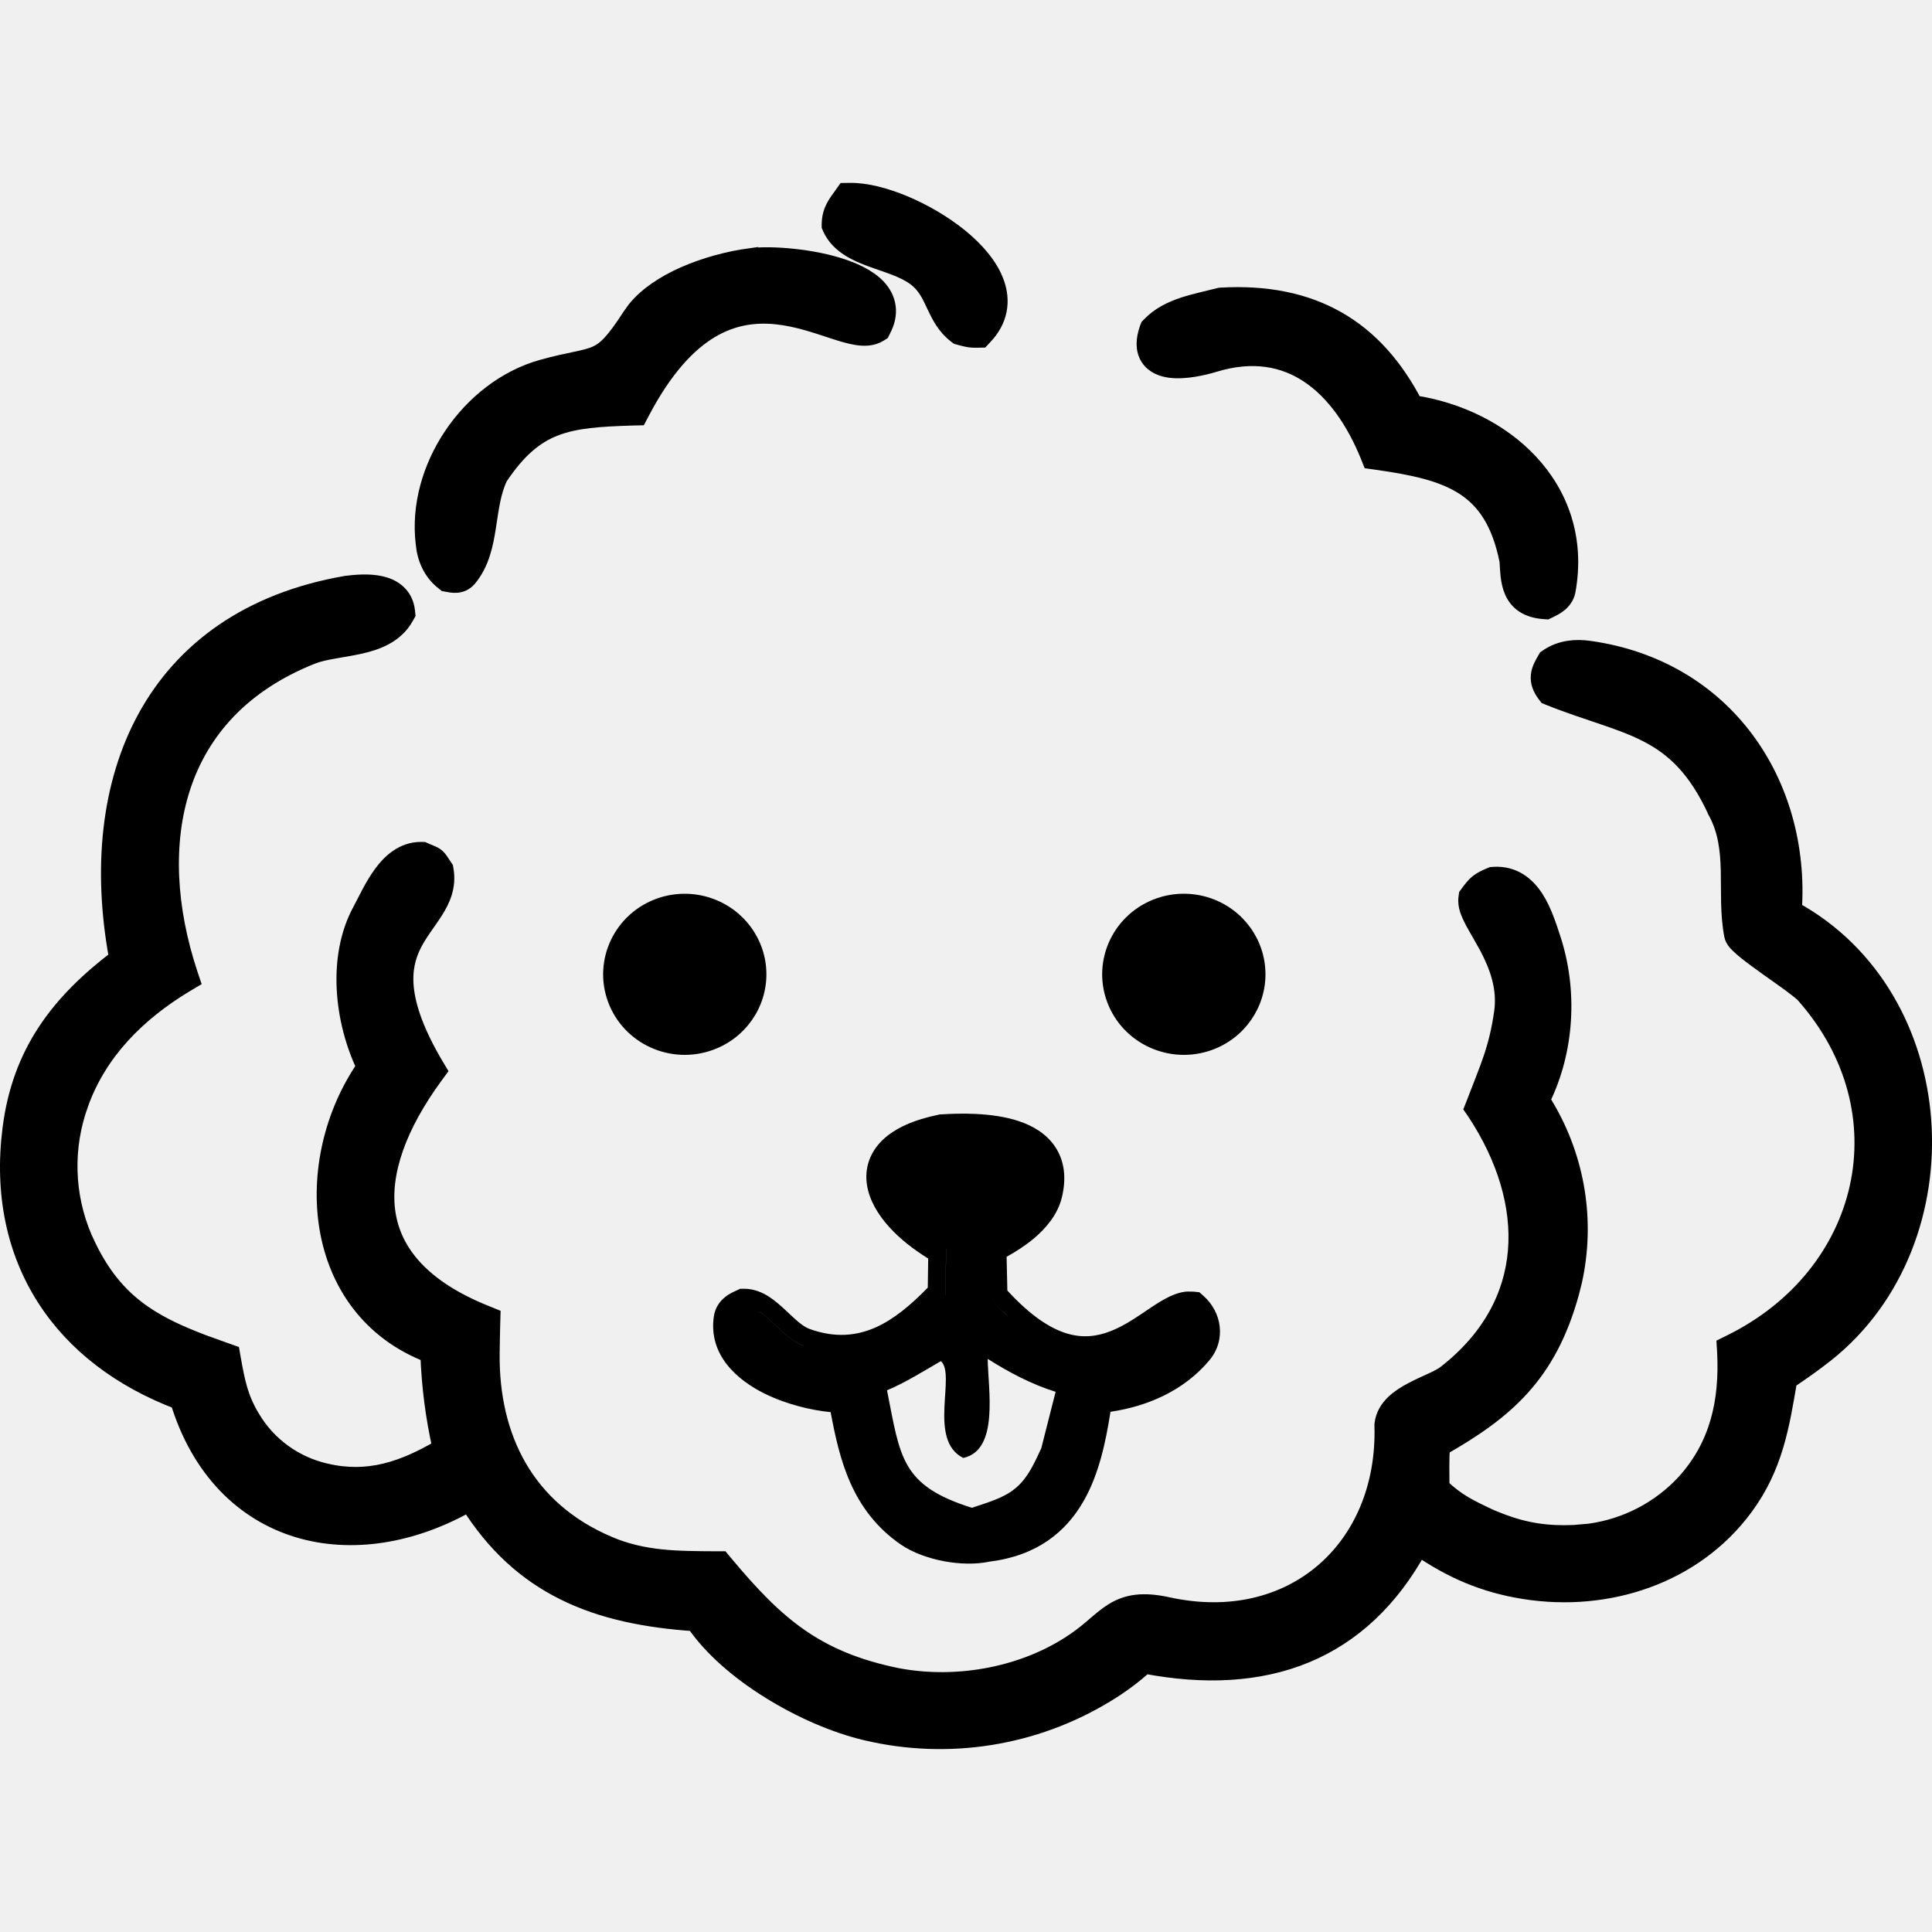
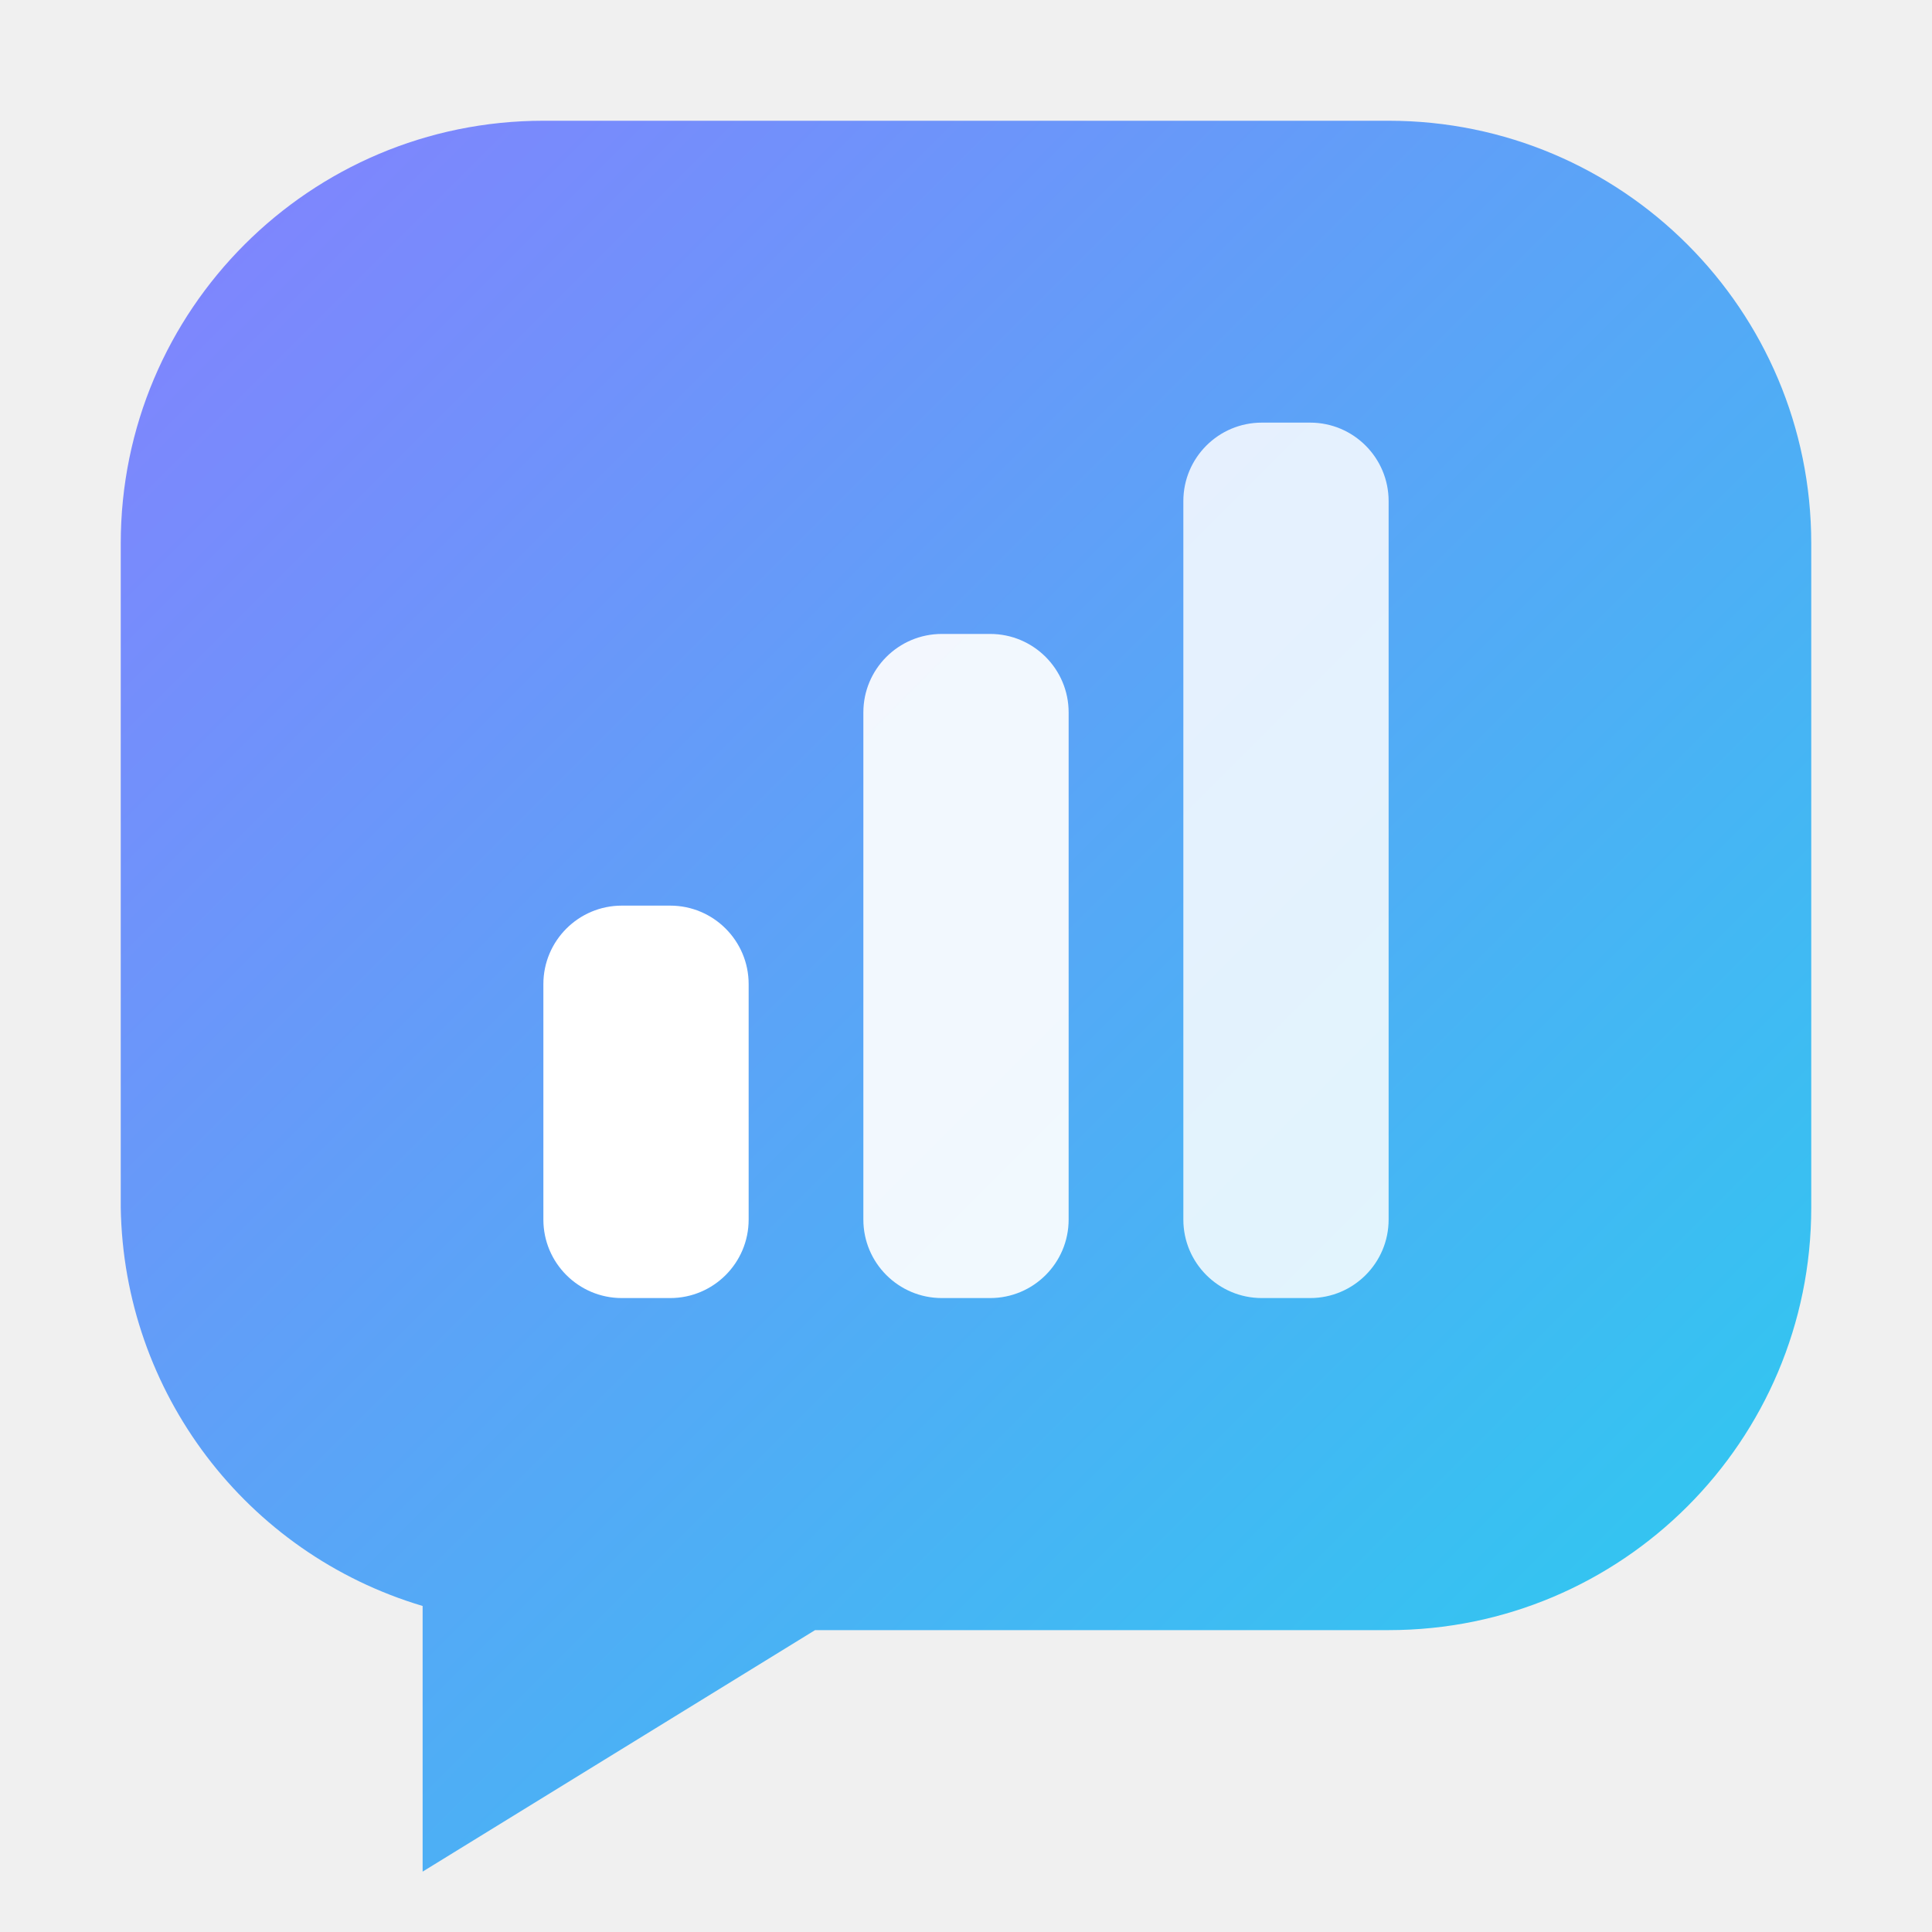
- <svg xmlns="http://www.w3.org/2000/svg" width="64" height="64" viewBox="0 0 32.6 26.43" fill="none">
-   <path d="M5.849 6.78C5.998 6.762 6.219 6.741 6.413 6.783C6.512 6.804 6.614 6.843 6.697 6.917C6.784 6.993 6.839 7.099 6.853 7.23L6.858 7.277L6.835 7.318C6.666 7.625 6.349 7.738 6.061 7.801C5.916 7.833 5.76 7.857 5.626 7.881C5.487 7.905 5.366 7.932 5.266 7.971C4.068 8.446 3.377 9.245 3.067 10.188C2.755 11.137 2.824 12.247 3.184 13.341L3.222 13.454L3.119 13.515C2.31 14.004 1.66 14.657 1.346 15.528V15.529C1.074 16.272 1.097 17.087 1.408 17.811L1.475 17.954V17.955C1.737 18.495 2.051 18.84 2.429 19.097C2.716 19.293 3.042 19.44 3.42 19.584L3.817 19.727L3.899 19.756L3.914 19.842C3.987 20.25 4.038 20.509 4.24 20.846L4.241 20.847C4.514 21.308 4.967 21.638 5.495 21.758H5.496C6.22 21.928 6.816 21.719 7.448 21.348C7.329 20.826 7.262 20.295 7.243 19.76C6.241 19.376 5.695 18.556 5.54 17.638C5.387 16.725 5.618 15.712 6.166 14.918C5.795 14.146 5.669 13.072 6.096 12.286C6.18 12.131 6.296 11.875 6.444 11.672C6.592 11.468 6.805 11.269 7.109 11.271L7.14 11.272L7.168 11.285C7.215 11.306 7.245 11.317 7.271 11.328C7.293 11.337 7.326 11.351 7.356 11.375C7.387 11.4 7.407 11.429 7.421 11.45L7.481 11.54L7.499 11.567L7.505 11.6C7.549 11.874 7.451 12.09 7.331 12.28C7.273 12.372 7.203 12.468 7.142 12.557C7.078 12.65 7.017 12.743 6.966 12.844C6.866 13.043 6.8 13.279 6.834 13.598C6.869 13.921 7.008 14.339 7.337 14.896L7.388 14.981L7.329 15.061C6.716 15.899 6.421 16.702 6.524 17.386C6.625 18.058 7.118 18.663 8.196 19.093L8.294 19.133L8.291 19.237C8.287 19.407 8.283 19.578 8.281 19.749C8.265 21.187 8.875 22.393 10.26 22.984C10.86 23.24 11.419 23.237 12.102 23.241H12.171L12.216 23.295C12.655 23.821 13.04 24.228 13.488 24.54C13.932 24.849 14.446 25.07 15.146 25.212H15.147C16.165 25.403 17.311 25.189 18.156 24.603C18.288 24.512 18.393 24.423 18.491 24.338C18.588 24.256 18.685 24.172 18.792 24.107C19.023 23.967 19.283 23.922 19.703 24.014C20.761 24.246 21.684 23.999 22.333 23.445C22.983 22.89 23.373 22.015 23.342 20.966V20.956L23.343 20.946C23.359 20.801 23.434 20.686 23.526 20.597C23.617 20.51 23.73 20.44 23.84 20.383C23.949 20.325 24.069 20.273 24.166 20.228C24.269 20.18 24.345 20.14 24.395 20.102C25.157 19.51 25.53 18.786 25.594 18.027C25.658 17.264 25.411 16.449 24.904 15.679L24.86 15.615L24.888 15.544C25.125 14.924 25.27 14.626 25.36 14.005C25.422 13.579 25.278 13.205 25.11 12.886C25.067 12.807 25.024 12.732 24.983 12.66C24.942 12.589 24.901 12.519 24.867 12.455C24.834 12.391 24.803 12.326 24.782 12.264C24.762 12.203 24.749 12.132 24.76 12.06L24.765 12.024L24.786 11.995C24.84 11.922 24.884 11.864 24.942 11.817C25 11.771 25.066 11.74 25.15 11.704L25.174 11.694L25.199 11.692C25.536 11.669 25.756 11.856 25.9 12.078C26.038 12.292 26.121 12.562 26.184 12.753C26.473 13.628 26.418 14.642 26.004 15.475C26.027 15.513 26.05 15.551 26.072 15.589C26.6 16.477 26.768 17.527 26.546 18.528L26.496 18.727C26.308 19.406 26.04 19.907 25.665 20.322C25.309 20.716 24.861 21.024 24.314 21.335C24.303 21.555 24.305 21.778 24.308 22.008C24.578 22.264 24.79 22.367 25.151 22.535L25.328 22.606C25.735 22.759 26.102 22.817 26.559 22.797L26.825 22.774C27.44 22.689 28.009 22.396 28.432 21.94C29.003 21.312 29.167 20.562 29.124 19.724L29.118 19.627L29.207 19.583C31.539 18.435 32.2 15.678 30.453 13.699C30.424 13.665 30.344 13.601 30.225 13.512C30.11 13.428 29.973 13.332 29.837 13.235C29.703 13.139 29.57 13.043 29.468 12.961C29.417 12.92 29.371 12.879 29.335 12.843C29.317 12.825 29.299 12.806 29.284 12.786C29.272 12.768 29.251 12.736 29.243 12.696C29.173 12.333 29.194 11.947 29.186 11.605C29.177 11.253 29.14 10.924 28.97 10.61L28.965 10.601V10.6C28.631 9.874 28.252 9.527 27.807 9.296C27.579 9.177 27.331 9.087 27.054 8.993C26.779 8.899 26.473 8.801 26.146 8.67L26.107 8.654L26.081 8.62C26.009 8.522 25.969 8.423 25.981 8.312C25.991 8.214 26.042 8.127 26.083 8.056L26.1 8.027L26.128 8.008C26.34 7.865 26.59 7.846 26.812 7.877C29.105 8.196 30.395 10.14 30.254 12.27C31.602 13.007 32.331 14.39 32.437 15.818C32.545 17.276 32.007 18.8 30.801 19.755C30.59 19.921 30.394 20.059 30.175 20.205C30.046 20.963 29.938 21.659 29.434 22.342C28.577 23.503 27.116 23.968 25.728 23.749C25.036 23.64 24.492 23.398 23.941 23.021C23.457 23.907 22.814 24.5 22.037 24.824C21.239 25.156 20.317 25.197 19.316 25.006C19.112 25.194 18.893 25.351 18.661 25.493H18.66C17.452 26.23 15.996 26.461 14.615 26.133V26.133C14.103 26.013 13.51 25.758 12.979 25.425C12.474 25.11 12.012 24.715 11.724 24.29C10.901 24.234 10.163 24.088 9.518 23.766C8.887 23.452 8.354 22.975 7.913 22.271C6.951 22.819 5.921 22.978 5.032 22.71C4.118 22.433 3.375 21.711 3.021 20.551C2.038 20.179 1.266 19.59 0.771 18.818C0.263 18.027 0.053 17.057 0.192 15.963C0.354 14.679 1.001 13.838 1.991 13.086C1.99 13.076 1.988 13.067 1.986 13.058C1.716 11.577 1.852 10.152 2.474 9.021C3.099 7.886 4.207 7.064 5.841 6.781L5.849 6.78Z" fill="#000" stroke="#000" stroke-width="0.3" />
-   <path d="M15.876 15.719C16.187 15.699 16.738 15.683 17.186 15.831C17.413 15.906 17.649 16.035 17.802 16.262C17.961 16.498 17.998 16.791 17.917 17.122C17.846 17.412 17.648 17.641 17.448 17.81C17.302 17.933 17.138 18.037 16.985 18.122C16.989 18.31 16.994 18.5 16.998 18.691C17.394 19.124 17.725 19.33 17.994 19.413C18.272 19.499 18.515 19.465 18.741 19.376C18.98 19.283 19.187 19.135 19.406 18.988C19.509 18.919 19.622 18.846 19.734 18.793C19.816 18.754 19.917 18.717 20.029 18.708L20.143 18.71L20.238 18.72L20.309 18.783C20.613 19.053 20.699 19.523 20.402 19.874C19.971 20.385 19.356 20.646 18.738 20.737C18.658 21.249 18.543 21.788 18.289 22.235C17.985 22.772 17.492 23.165 16.701 23.265C16.465 23.315 16.189 23.307 15.935 23.26C15.674 23.211 15.401 23.117 15.194 22.973C14.365 22.397 14.164 21.532 14.016 20.743C13.682 20.711 13.259 20.608 12.897 20.428C12.446 20.204 11.951 19.784 12.045 19.129C12.09 18.821 12.366 18.72 12.431 18.689L12.491 18.661H12.559C12.723 18.662 12.862 18.723 12.971 18.792C13.077 18.86 13.173 18.947 13.252 19.02C13.432 19.189 13.541 19.296 13.662 19.34C14.091 19.494 14.449 19.457 14.774 19.314C15.082 19.177 15.369 18.936 15.655 18.642L15.662 18.151C15.408 17.994 15.179 17.814 15.003 17.618C14.817 17.412 14.669 17.169 14.629 16.909C14.586 16.631 14.673 16.36 14.898 16.146C15.109 15.946 15.427 15.809 15.834 15.725L15.855 15.72L15.876 15.719ZM16.666 19.844C16.673 20.36 16.862 21.385 16.254 21.516C15.648 21.214 16.137 20.108 15.876 19.882C15.599 20.043 15.259 20.255 14.967 20.374C15.192 21.502 15.199 21.98 16.399 22.357C16.639 22.276 16.938 22.194 17.126 22.033L17.151 22.013C17.351 21.841 17.459 21.59 17.57 21.353L17.812 20.4C17.402 20.272 17.027 20.072 16.666 19.844ZM12.81 19.046C13.051 19.199 13.27 19.518 13.561 19.623V19.622C13.27 19.517 13.051 19.198 12.81 19.045V19.046ZM16.701 18.811C16.814 18.939 16.923 19.052 17.029 19.151L16.868 18.992C16.814 18.936 16.758 18.875 16.701 18.811ZM15.953 18.768H15.954L15.965 17.984L15.964 17.983L15.953 18.768Z" fill="#000" />
-   <path d="M12.643 1.256C12.796 1.232 13.035 1.231 13.295 1.254C13.559 1.277 13.857 1.325 14.125 1.406C14.388 1.485 14.645 1.601 14.805 1.772C14.887 1.861 14.947 1.968 14.964 2.094C14.981 2.22 14.951 2.35 14.882 2.479L14.864 2.515L14.829 2.537C14.716 2.607 14.582 2.607 14.462 2.589C14.341 2.57 14.204 2.528 14.064 2.482C13.775 2.388 13.45 2.273 13.095 2.237C12.745 2.202 12.37 2.246 11.989 2.472C11.606 2.7 11.203 3.121 10.813 3.865L10.772 3.943L10.685 3.945C10.114 3.962 9.705 3.989 9.359 4.124C9.024 4.254 8.734 4.492 8.42 4.961C8.299 5.212 8.268 5.492 8.22 5.799C8.174 6.094 8.111 6.416 7.896 6.671C7.839 6.737 7.767 6.764 7.7 6.768C7.643 6.772 7.587 6.76 7.555 6.754L7.519 6.747L7.49 6.724C7.28 6.559 7.185 6.319 7.164 6.081C7.013 4.826 7.918 3.481 9.144 3.134C9.384 3.067 9.569 3.029 9.717 2.998C9.867 2.966 9.969 2.942 10.057 2.903C10.221 2.831 10.364 2.696 10.65 2.252L10.729 2.142C10.929 1.895 11.229 1.705 11.544 1.565C11.907 1.404 12.308 1.301 12.643 1.255V1.256Z" fill="#000" stroke="#000" stroke-width="0.3" />
-   <path d="M20.605 1.918C21.362 1.875 22.016 2.003 22.568 2.319C23.101 2.624 23.525 3.098 23.857 3.735C24.602 3.849 25.31 4.19 25.803 4.716C26.317 5.264 26.594 6.009 26.436 6.881C26.417 6.984 26.356 7.055 26.296 7.102C26.24 7.146 26.174 7.177 26.132 7.198L26.096 7.215L26.056 7.212C25.925 7.203 25.814 7.171 25.724 7.114C25.632 7.055 25.573 6.976 25.535 6.889C25.498 6.805 25.48 6.714 25.47 6.628C25.461 6.547 25.457 6.457 25.452 6.378C25.321 5.72 25.063 5.352 24.706 5.121C24.338 4.883 23.846 4.779 23.22 4.691L23.134 4.679L23.102 4.599C22.864 4.013 22.526 3.526 22.095 3.236C21.67 2.95 21.141 2.846 20.488 3.044C20.311 3.098 19.995 3.173 19.745 3.14C19.619 3.123 19.475 3.075 19.391 2.945C19.306 2.813 19.314 2.644 19.378 2.461L19.39 2.431L19.412 2.408C19.571 2.241 19.774 2.146 19.975 2.079C20.171 2.015 20.394 1.969 20.576 1.922L20.59 1.919L20.605 1.918Z" fill="#000" stroke="#000" stroke-width="0.3" />
-   <path d="M11.096 12.073C11.391 11.971 11.712 11.97 12.007 12.072C12.555 12.26 12.925 12.767 12.932 13.339C12.939 13.912 12.581 14.427 12.037 14.628C11.32 14.893 10.522 14.53 10.26 13.82C9.999 13.11 10.374 12.325 11.096 12.073Z" fill="#000" />
-   <path d="M19.517 12.073C19.812 11.97 20.133 11.97 20.428 12.071C20.976 12.259 21.346 12.766 21.353 13.339C21.36 13.911 21.003 14.427 20.46 14.628C19.743 14.893 18.943 14.53 18.681 13.82C18.419 13.11 18.795 12.325 19.517 12.073Z" fill="#000" />
-   <path d="M14.339 0.151C14.603 0.146 14.931 0.23 15.254 0.365C15.58 0.502 15.914 0.695 16.192 0.921C16.466 1.145 16.699 1.412 16.799 1.698C16.85 1.844 16.868 1.997 16.837 2.152C16.806 2.306 16.727 2.452 16.601 2.585L16.558 2.631L16.495 2.632C16.357 2.636 16.304 2.616 16.195 2.588L16.165 2.58L16.141 2.562C15.954 2.418 15.864 2.234 15.789 2.075C15.712 1.911 15.649 1.772 15.523 1.651C15.438 1.57 15.328 1.506 15.197 1.449C15.065 1.392 14.924 1.347 14.775 1.294C14.498 1.196 14.169 1.067 14.028 0.76L14.015 0.729V0.695C14.019 0.464 14.127 0.344 14.218 0.214L14.262 0.152L14.339 0.151Z" fill="#000" stroke="#000" stroke-width="0.3" />
+ <svg xmlns="http://www.w3.org/2000/svg" width="32" height="32" viewBox="0 0 32 32" fill="none">
+   <defs>
+     <linearGradient id="qc" x1="0" y1="0" x2="32" y2="32" gradientUnits="userSpaceOnUse">
+       <stop offset="0" stop-color="#8b7bff" />
+       <stop offset="1" stop-color="#22d3ee" />
+     </linearGradient>
+   </defs>
+   <path d="M9 2h14a7 7 0 0 1 7 7v11a7 7 0 0 1-7 7h-9.5L7 31v-4.4A7 7 0 0 1 2 20V9a7 7 0 0 1 7-7Z" fill="url(#qc)" />
+   <rect x="9" y="15" width="3.4" height="6.5" rx="1.3" fill="#fff" />
+   <rect x="14.3" y="10.5" width="3.4" height="11" rx="1.3" fill="#fff" fill-opacity="0.92" />
+   <rect x="19.6" y="7" width="3.4" height="14.5" rx="1.3" fill="#fff" fill-opacity="0.84" />
</svg>
